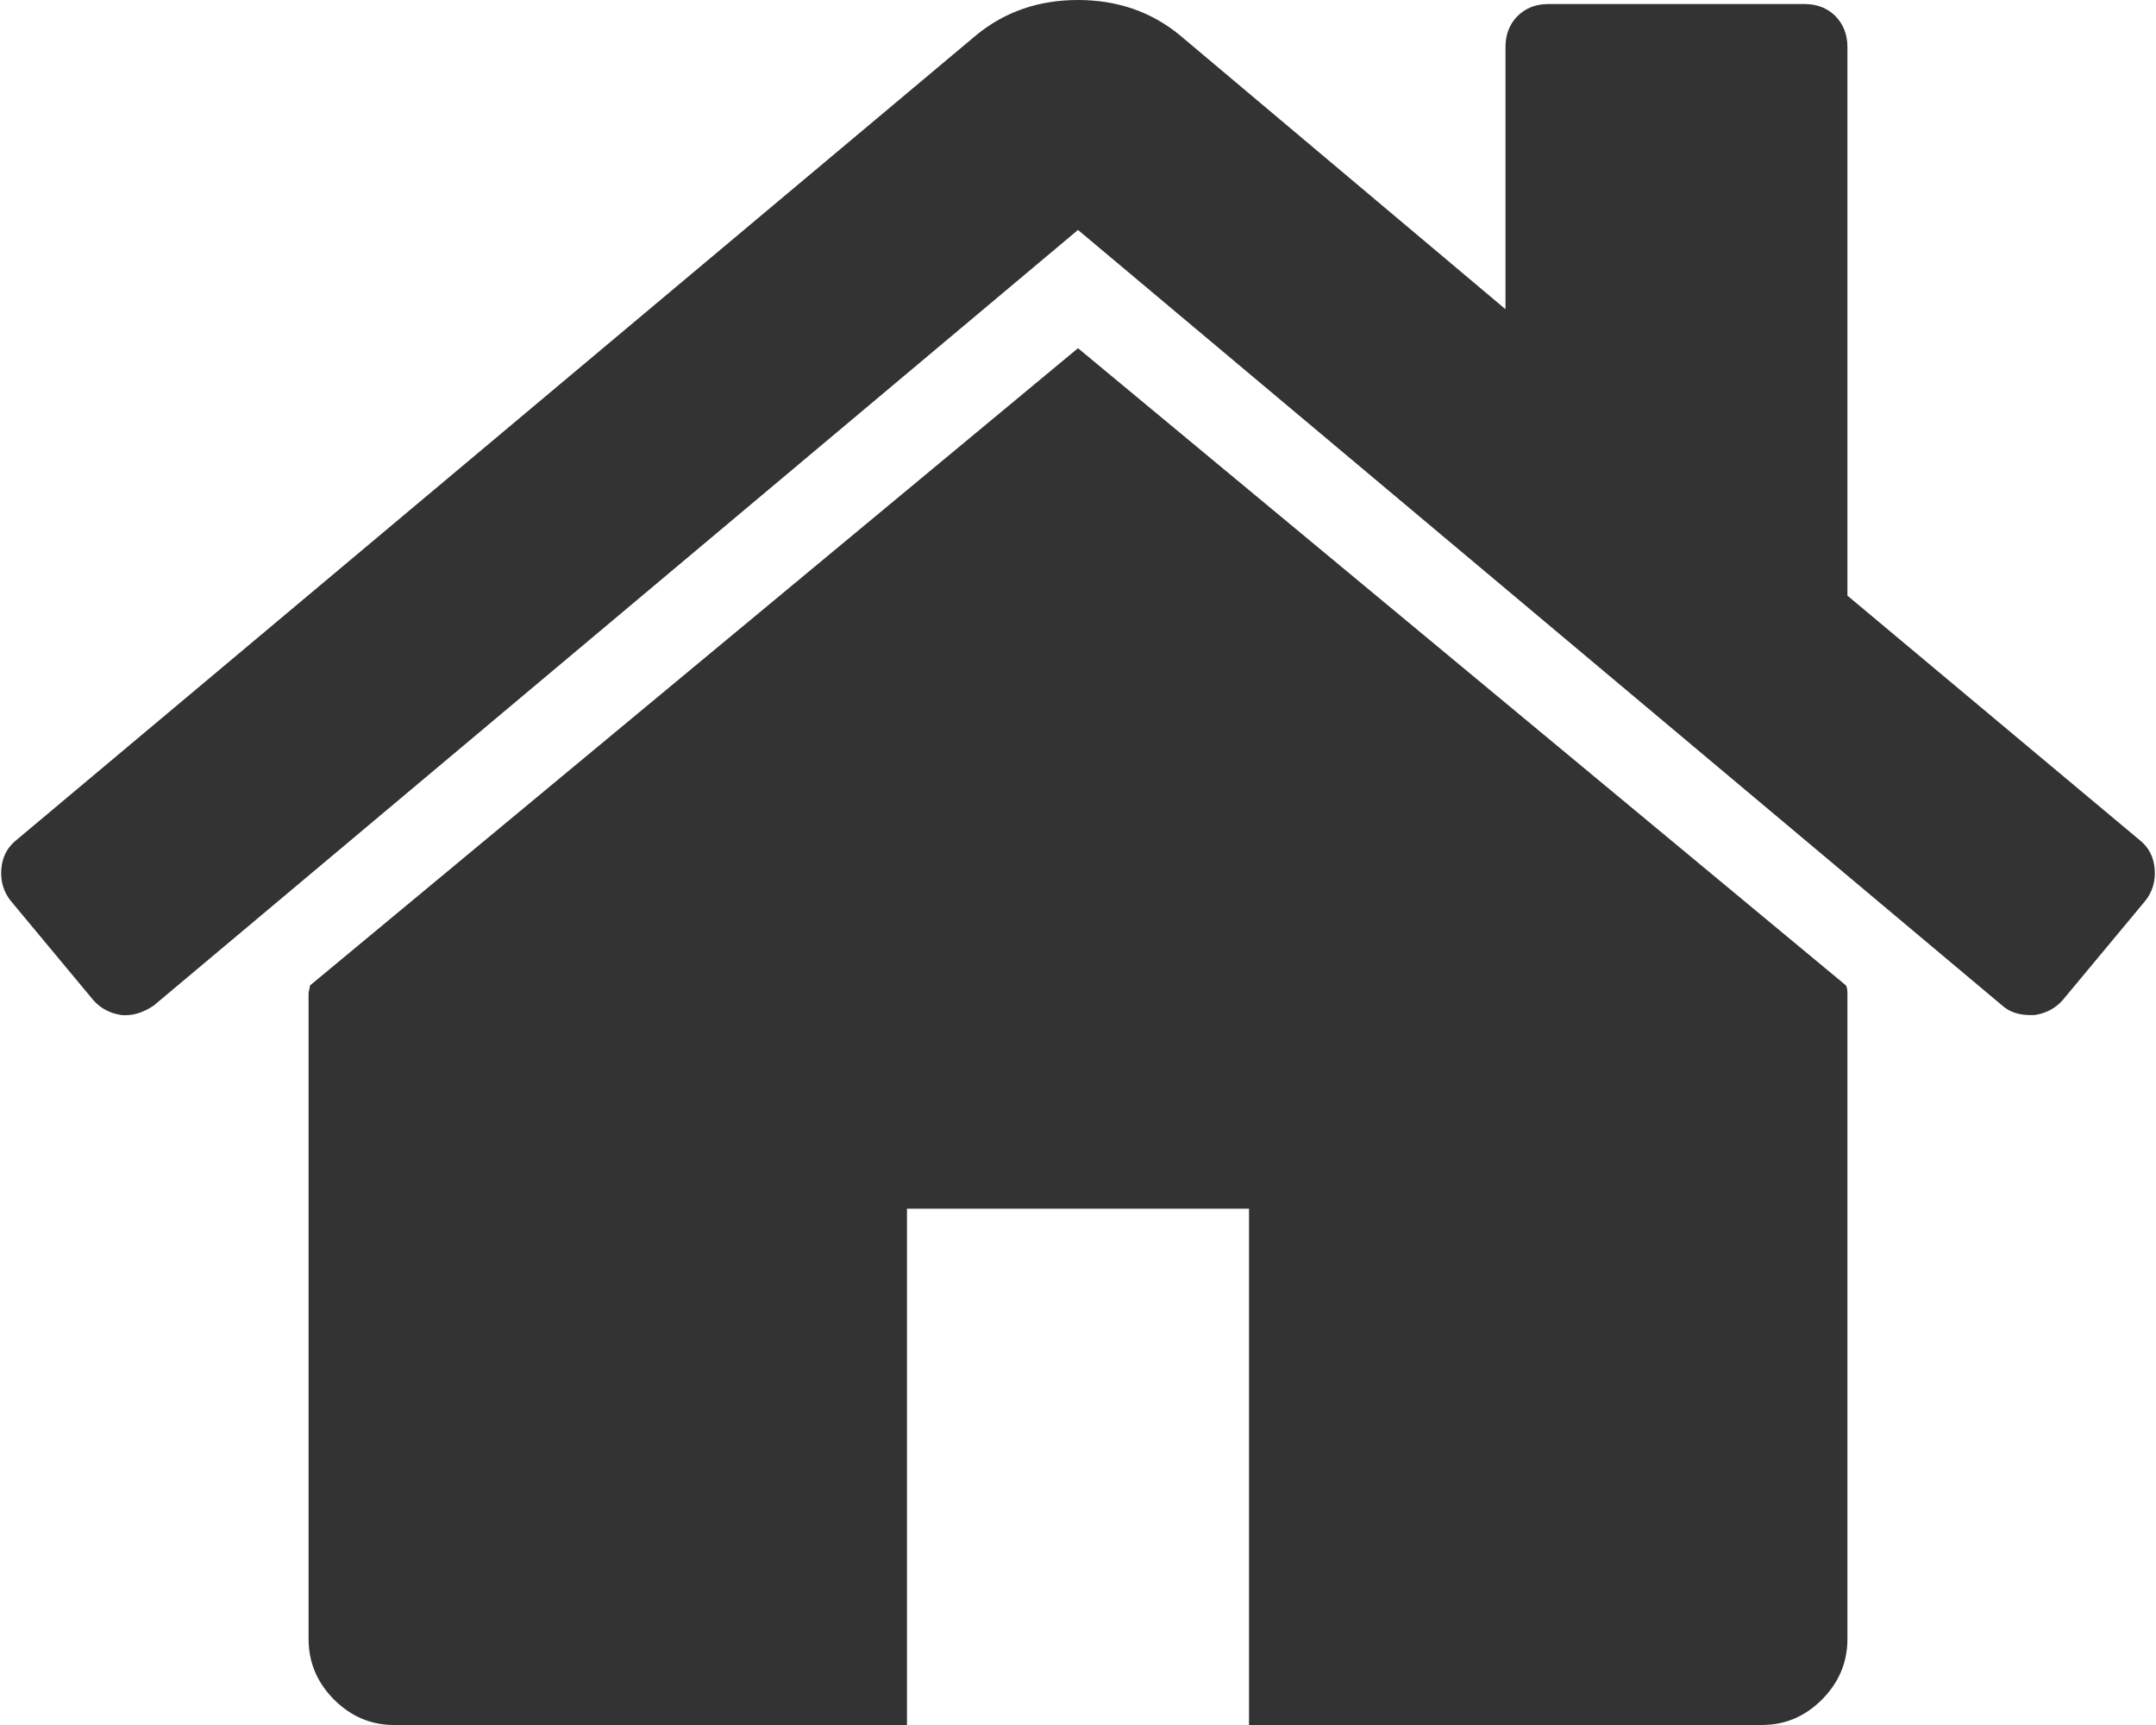
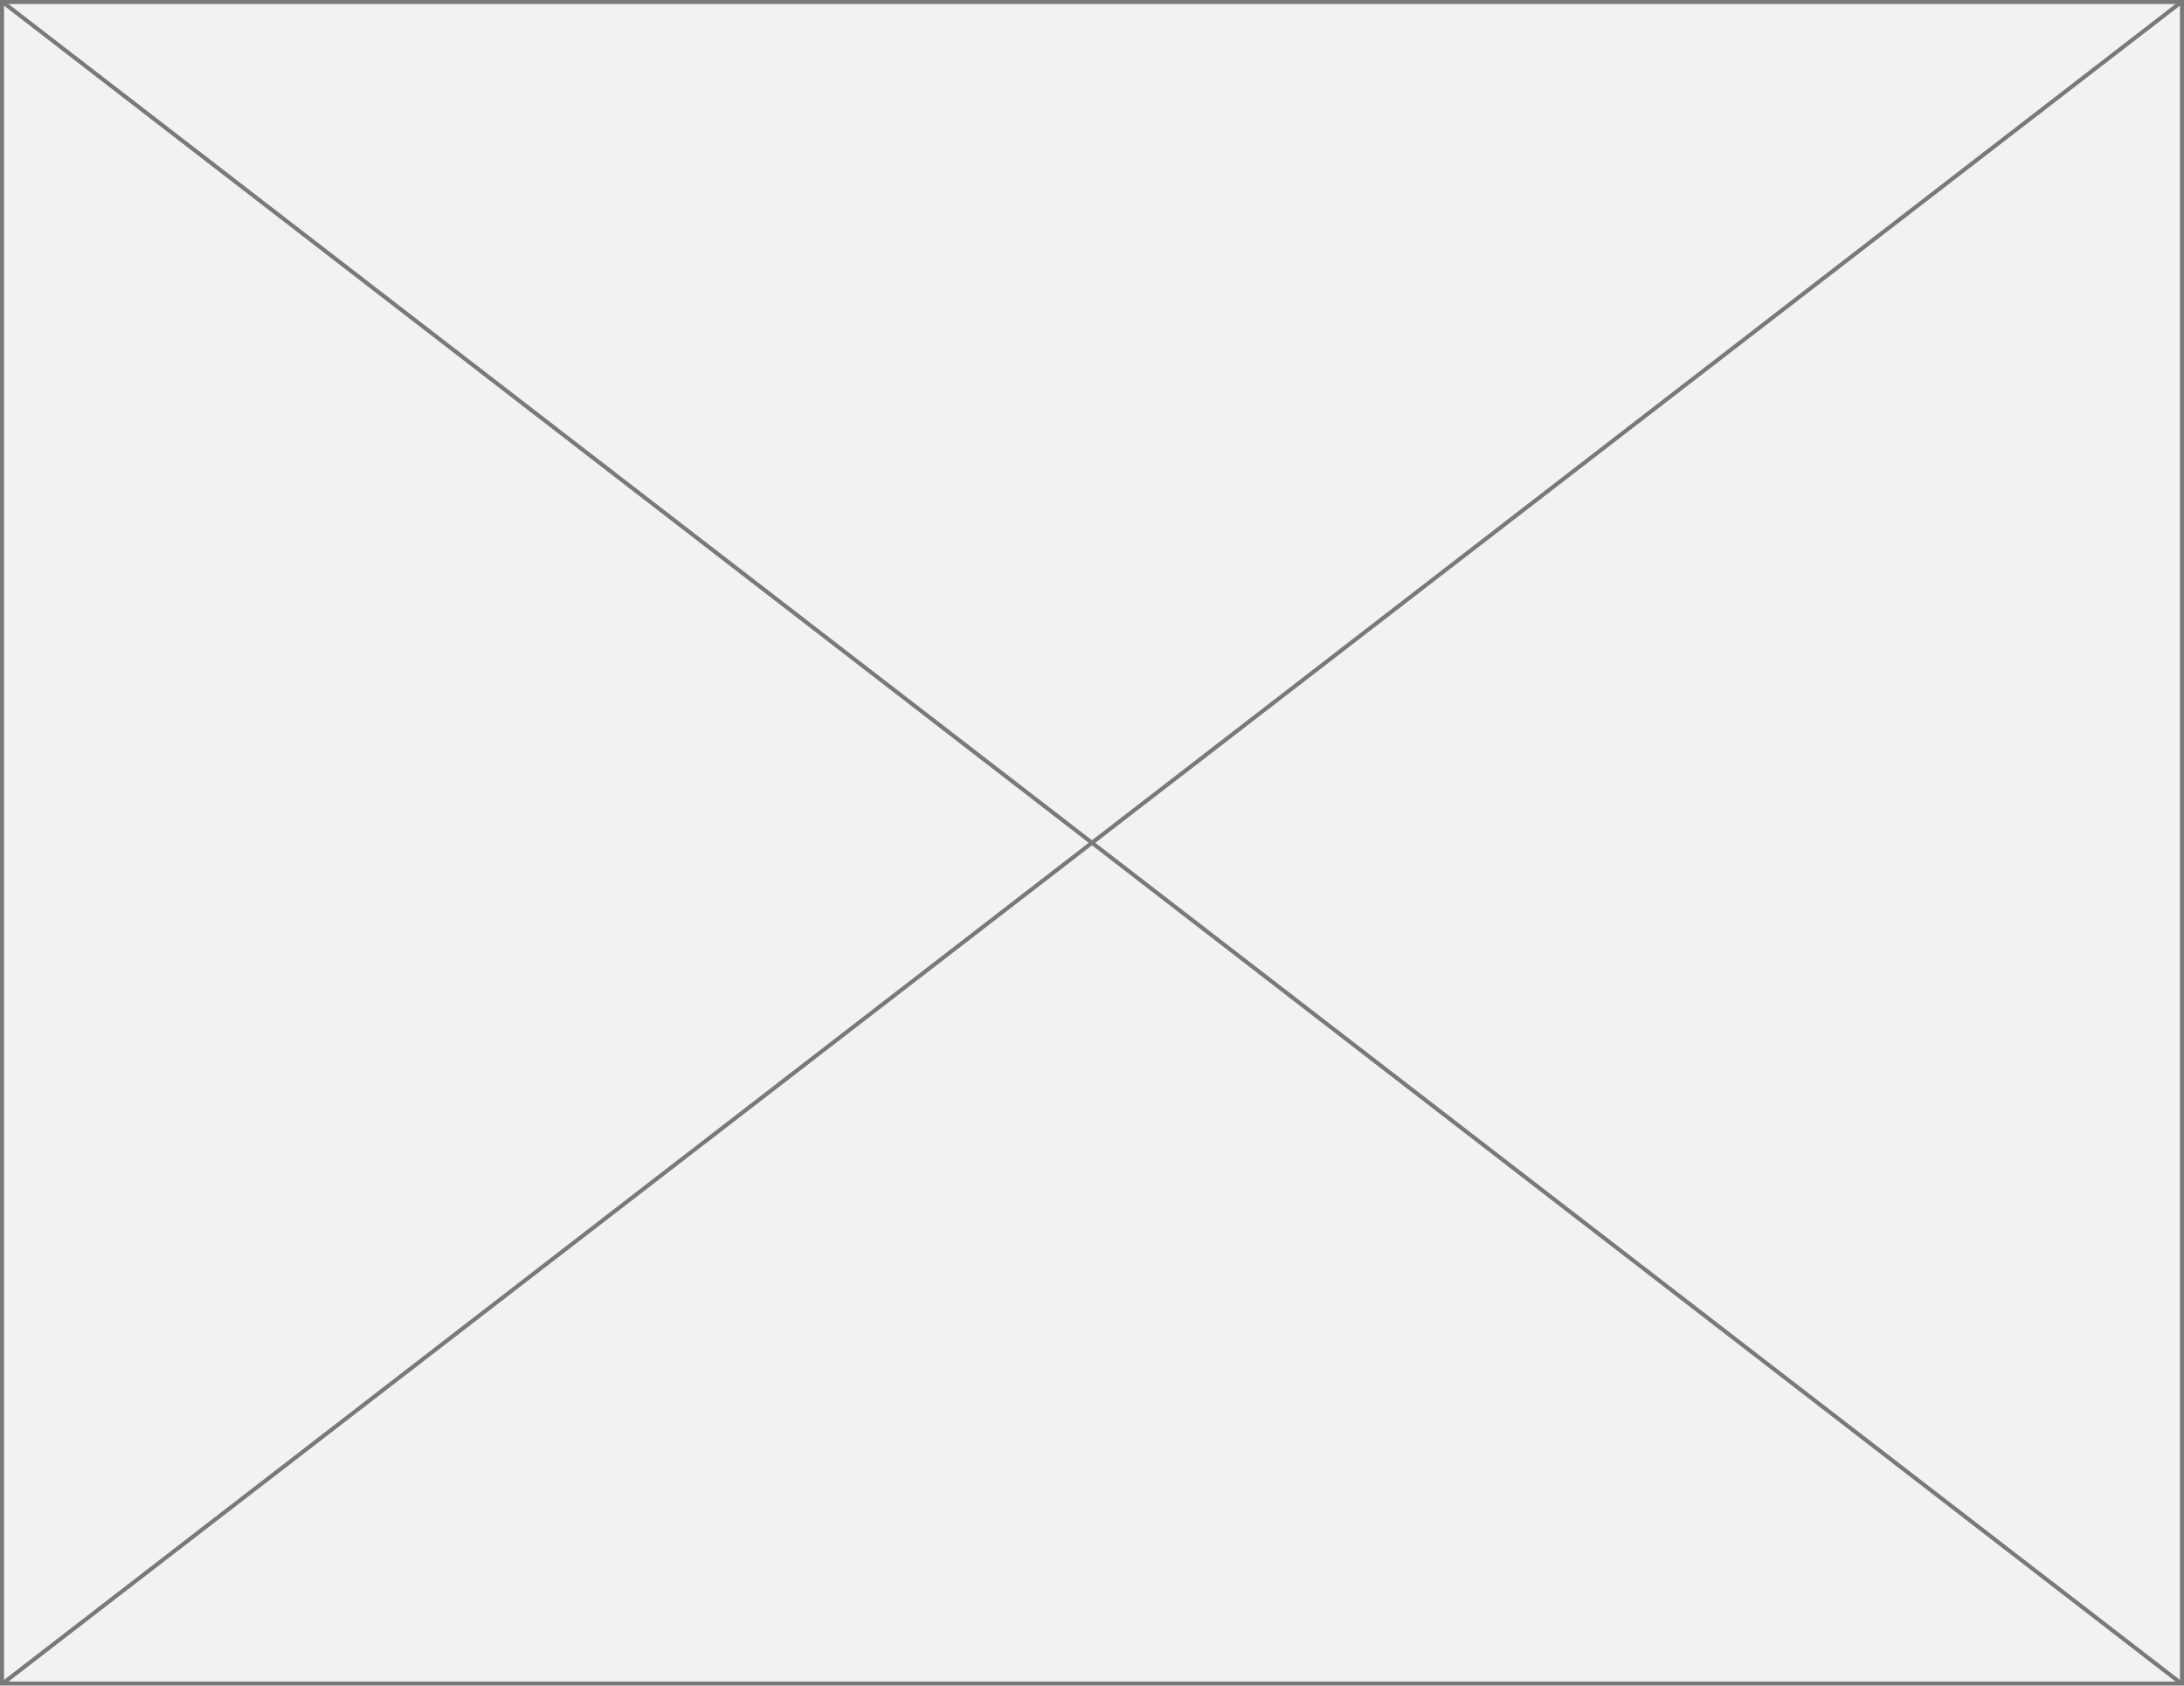
- <svg xmlns="http://www.w3.org/2000/svg" version="1.1" width="25px" height="20px">
-   <g transform="matrix(1 0 0 1 -264 -613 )">
-     <path d="M 21.406 11.426  C 21.417 11.447  21.422 11.478  21.422 11.52  L 21.422 19.002  C 21.422 19.273  21.324 19.506  21.128 19.704  C 20.931 19.901  20.699 20  20.431 20  L 14.483 20  L 14.483 14.014  L 10.517 14.014  L 10.517 20  L 4.569 20  C 4.301 20  4.069 19.901  3.872 19.704  C 3.676 19.506  3.578 19.273  3.578 19.002  L 3.578 11.52  C 3.578 11.509  3.581 11.494  3.586 11.473  C 3.591 11.452  3.594 11.437  3.594 11.426  L 12.5 4.037  L 21.406 11.426  Z M 24.985 10.078  C 24.995 10.218  24.959 10.34  24.876 10.444  L 23.916 11.598  C 23.833 11.691  23.725 11.749  23.59 11.769  L 23.544 11.769  C 23.41 11.769  23.301 11.733  23.219 11.66  L 12.5 2.666  L 1.781 11.66  C 1.657 11.743  1.533 11.78  1.41 11.769  C 1.275 11.749  1.167 11.691  1.084 11.598  L 0.124 10.444  C 0.041 10.34  0.005 10.218  0.015 10.078  C 0.026 9.938  0.083 9.826  0.186 9.743  L 11.323 0.405  C 11.653 0.135  12.046 0  12.5 0  C 12.954 0  13.347 0.135  13.677 0.405  L 17.457 3.585  L 17.457 0.546  C 17.457 0.4  17.503 0.281  17.596 0.187  C 17.689 0.094  17.808 0.047  17.952 0.047  L 20.926 0.047  C 21.071 0.047  21.19 0.094  21.283 0.187  C 21.375 0.281  21.422 0.4  21.422 0.546  L 21.422 6.906  L 24.814 9.743  C 24.917 9.826  24.974 9.938  24.985 10.078  Z " fill-rule="nonzero" fill="#333333" stroke="none" transform="matrix(1 0 0 1 264 613 )" />
+ <svg xmlns="http://www.w3.org/2000/svg" version="1.1" width="539px" height="416px">
+   <g transform="matrix(1 0 0 1 -30 -57 )">
+     <path d="M 30.5 57.5  L 568.5 57.5  L 568.5 472.5  L 30.5 472.5  L 30.5 57.5  Z " fill-rule="nonzero" fill="#f2f2f2" stroke="none" />
+     <path d="M 30.5 57.5  L 568.5 57.5  L 568.5 472.5  L 30.5 472.5  L 30.5 57.5  Z " stroke-width="1" stroke="#797979" fill="none" />
+     <path d="M 30.513 57.396  L 568.487 472.604  M 568.487 57.396  L 30.513 472.604  " stroke-width="1" stroke="#797979" fill="none" />
  </g>
</svg>
